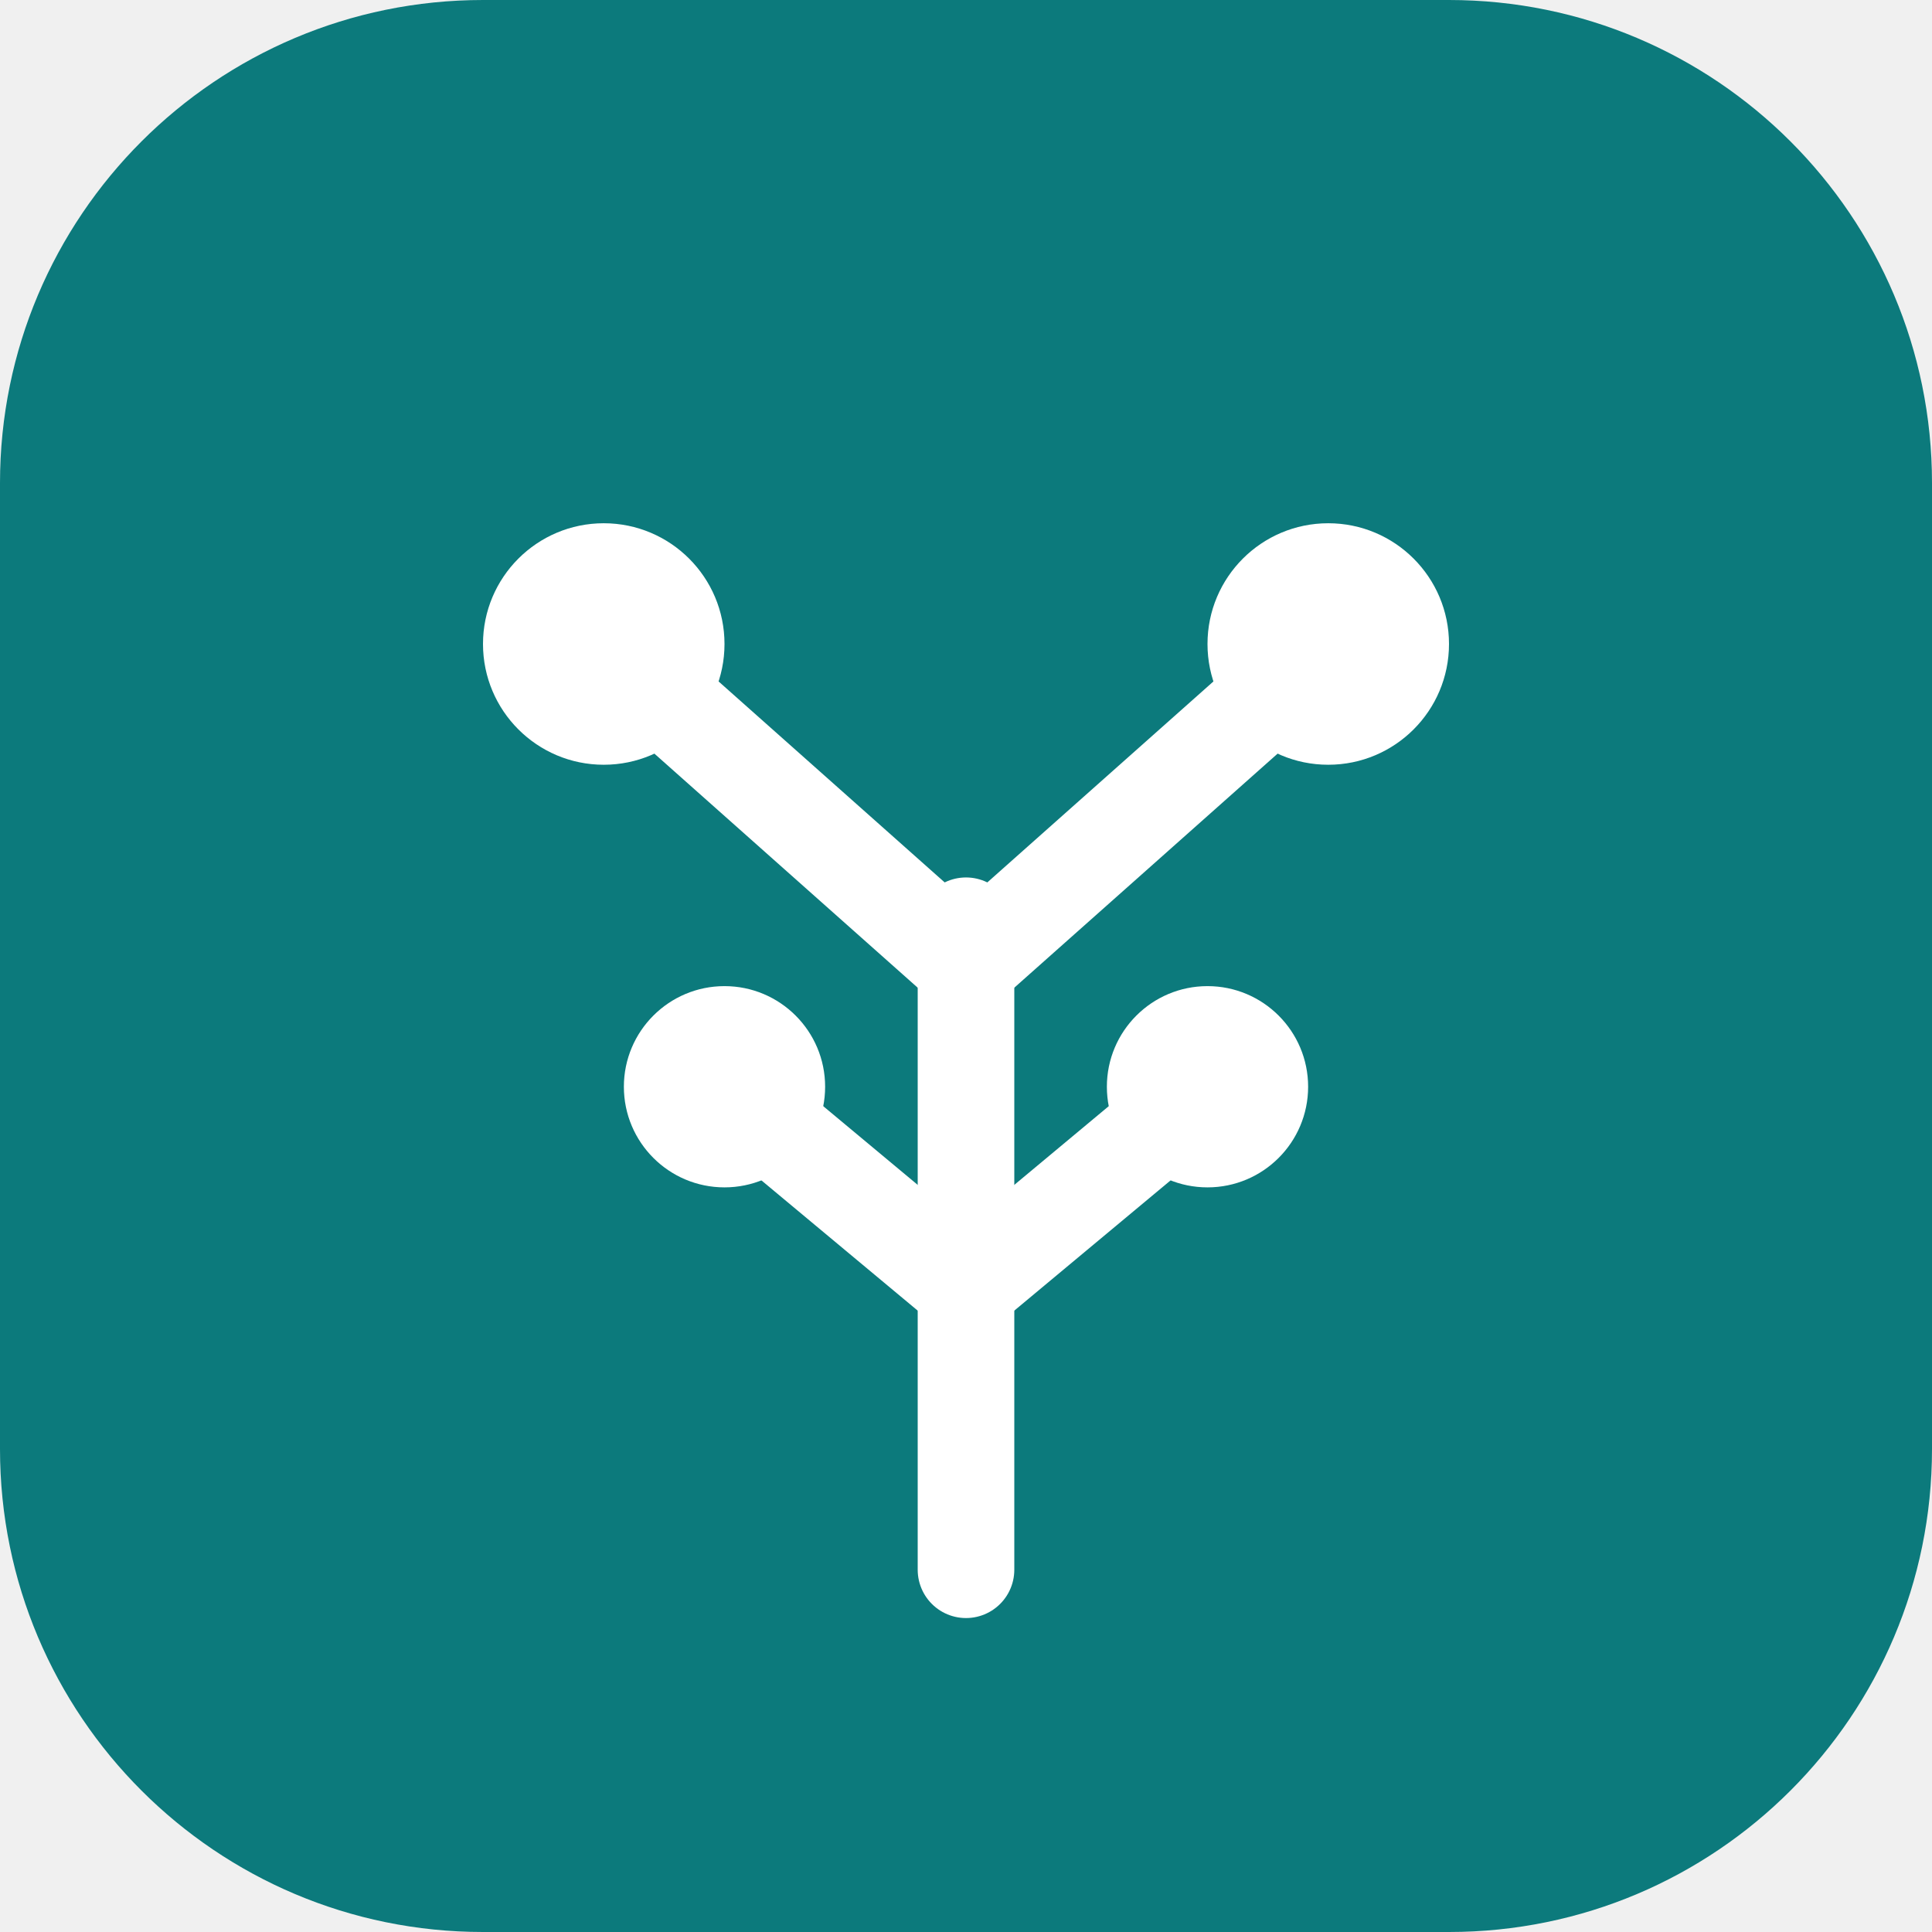
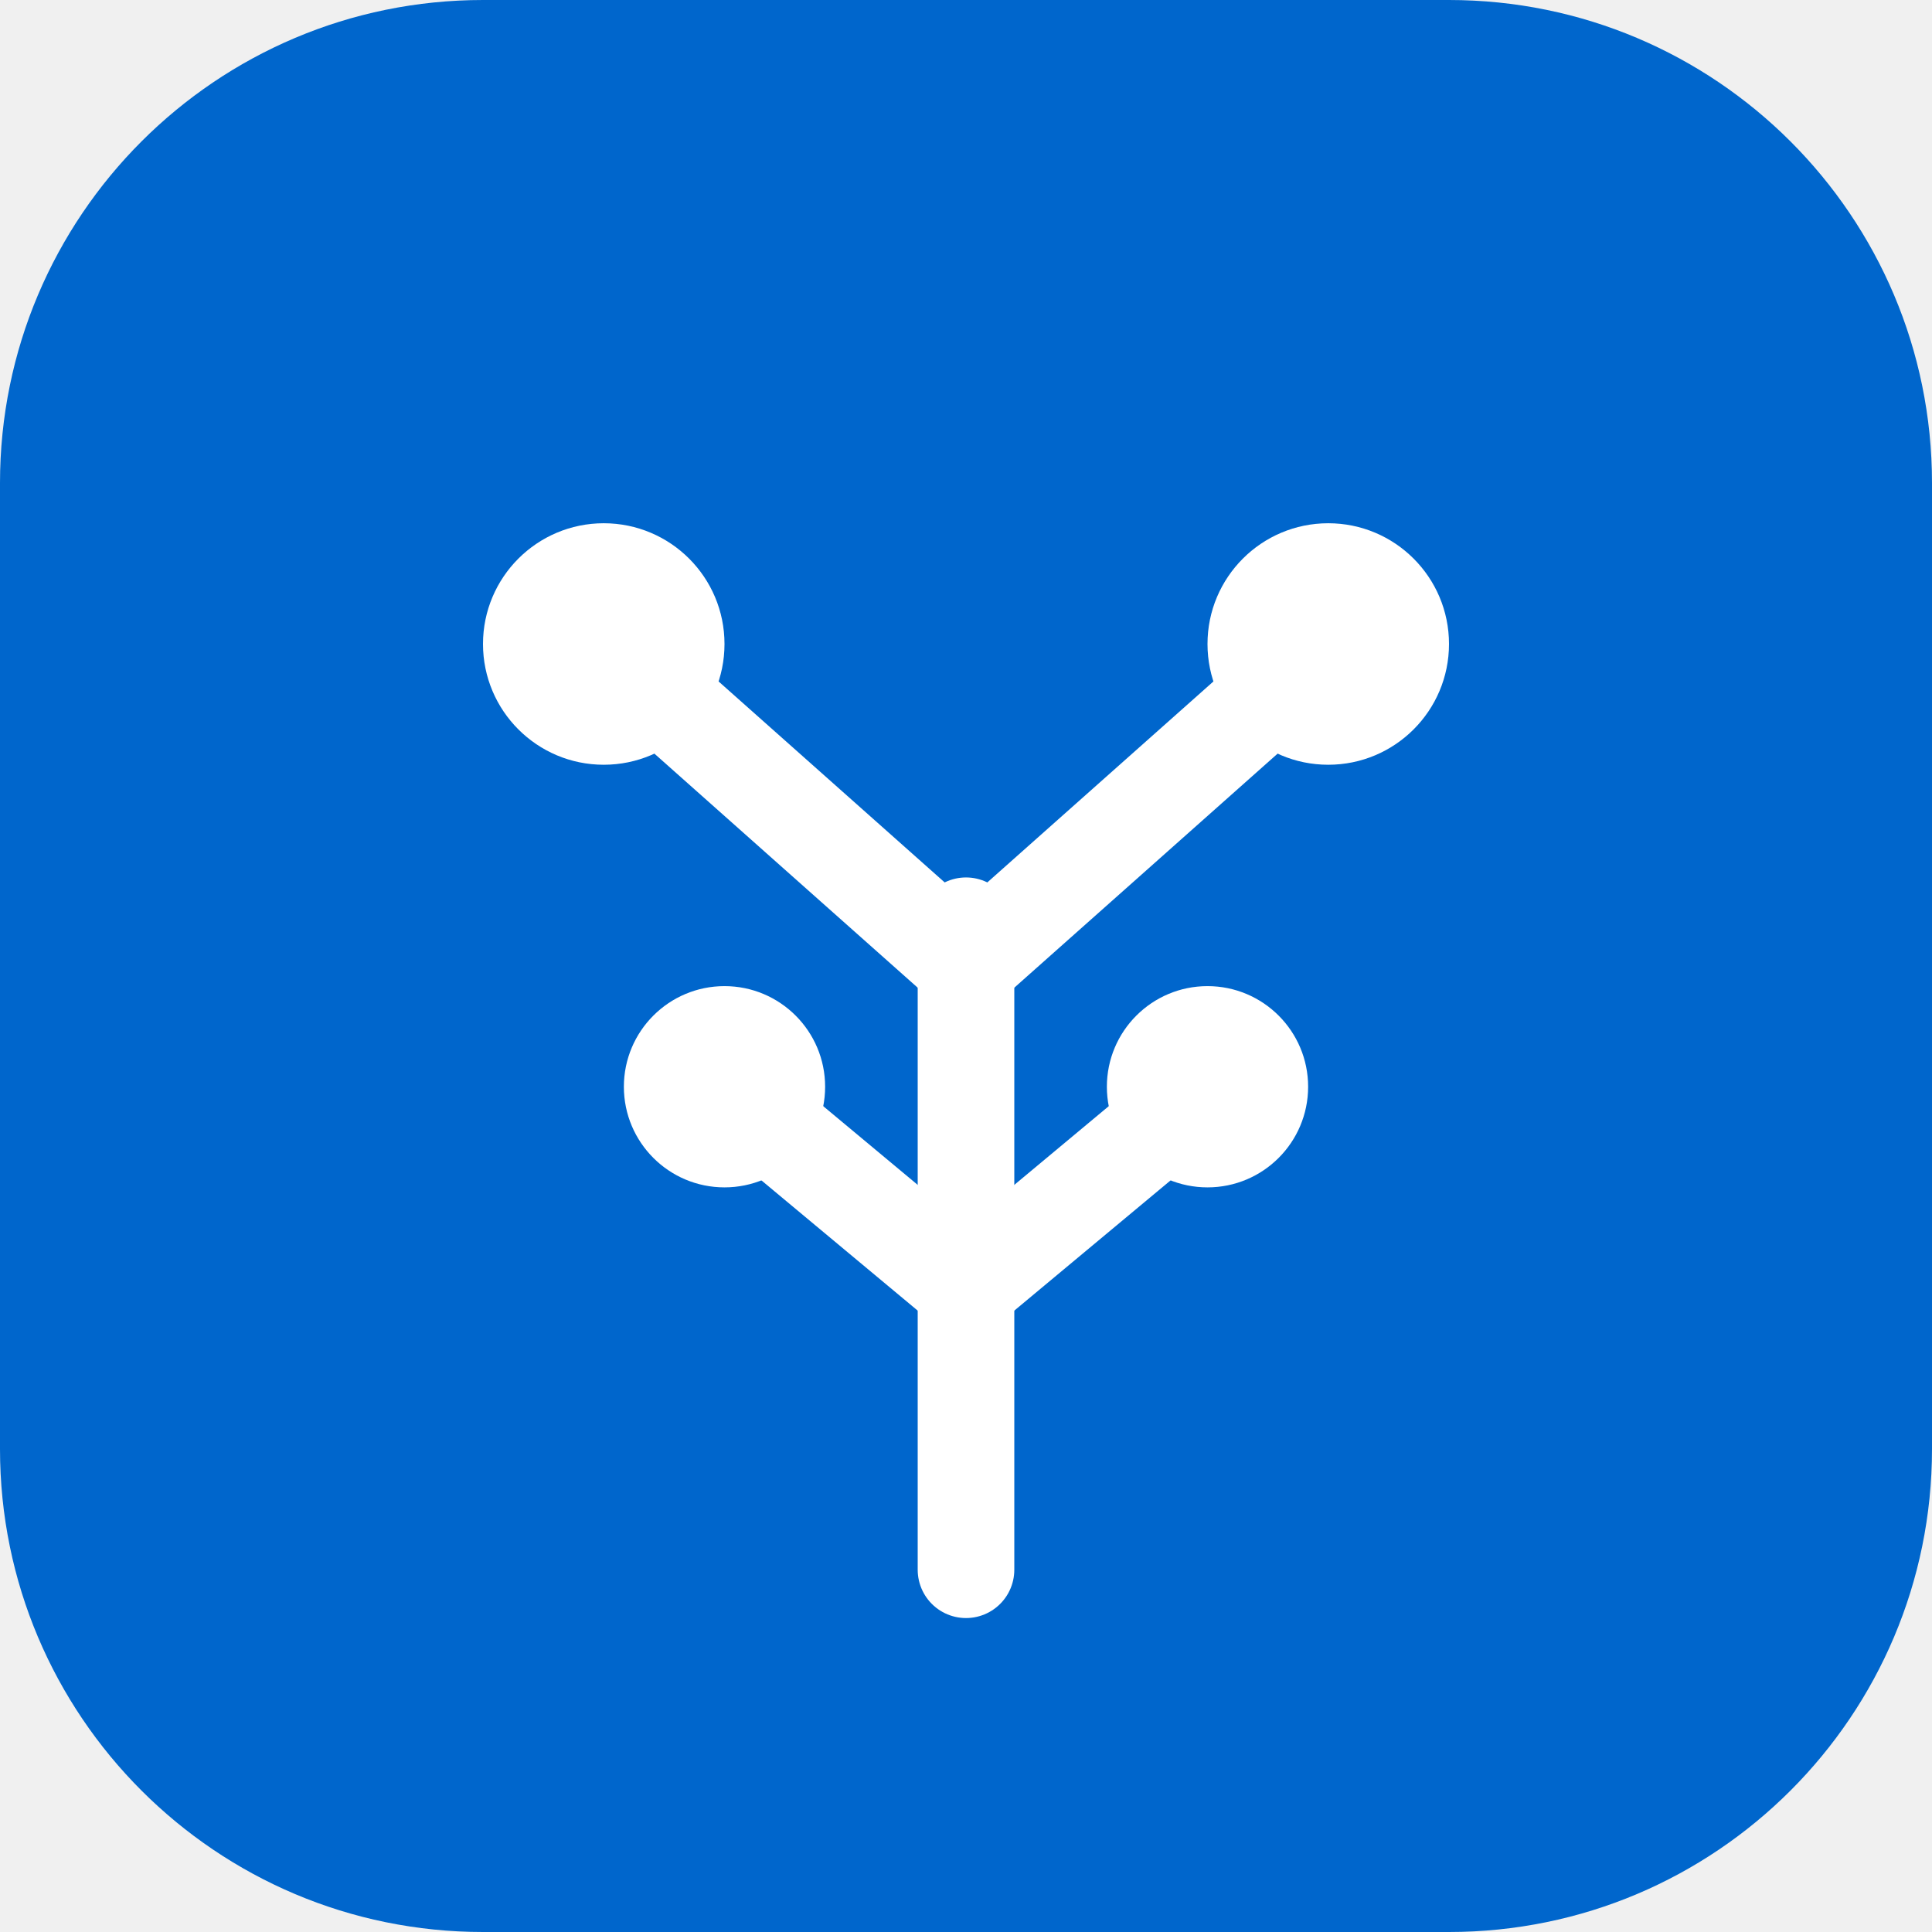
<svg xmlns="http://www.w3.org/2000/svg" viewBox="0 0 48 48" width="48" height="48">
-   <rect width="48" height="48" rx="12" fill="#0C7A7C" />
+   <rect width="48" height="48" rx="12" fill="#0066CC" />
  <g fill="none" stroke="#FFFFFF" stroke-width="2.4" stroke-linecap="round" stroke-linejoin="round">
    <path d="M24 39V23" />
    <path d="M24 24 15 16M24 24l9-8M24 32l-6-5M24 32l6-5" />
  </g>
  <g fill="#FFFFFF">
    <circle cx="15" cy="16" r="3" />
    <circle cx="33" cy="16" r="3" />
    <circle cx="18" cy="27" r="2.5" />
    <circle cx="30" cy="27" r="2.5" />
  </g>
</svg>
